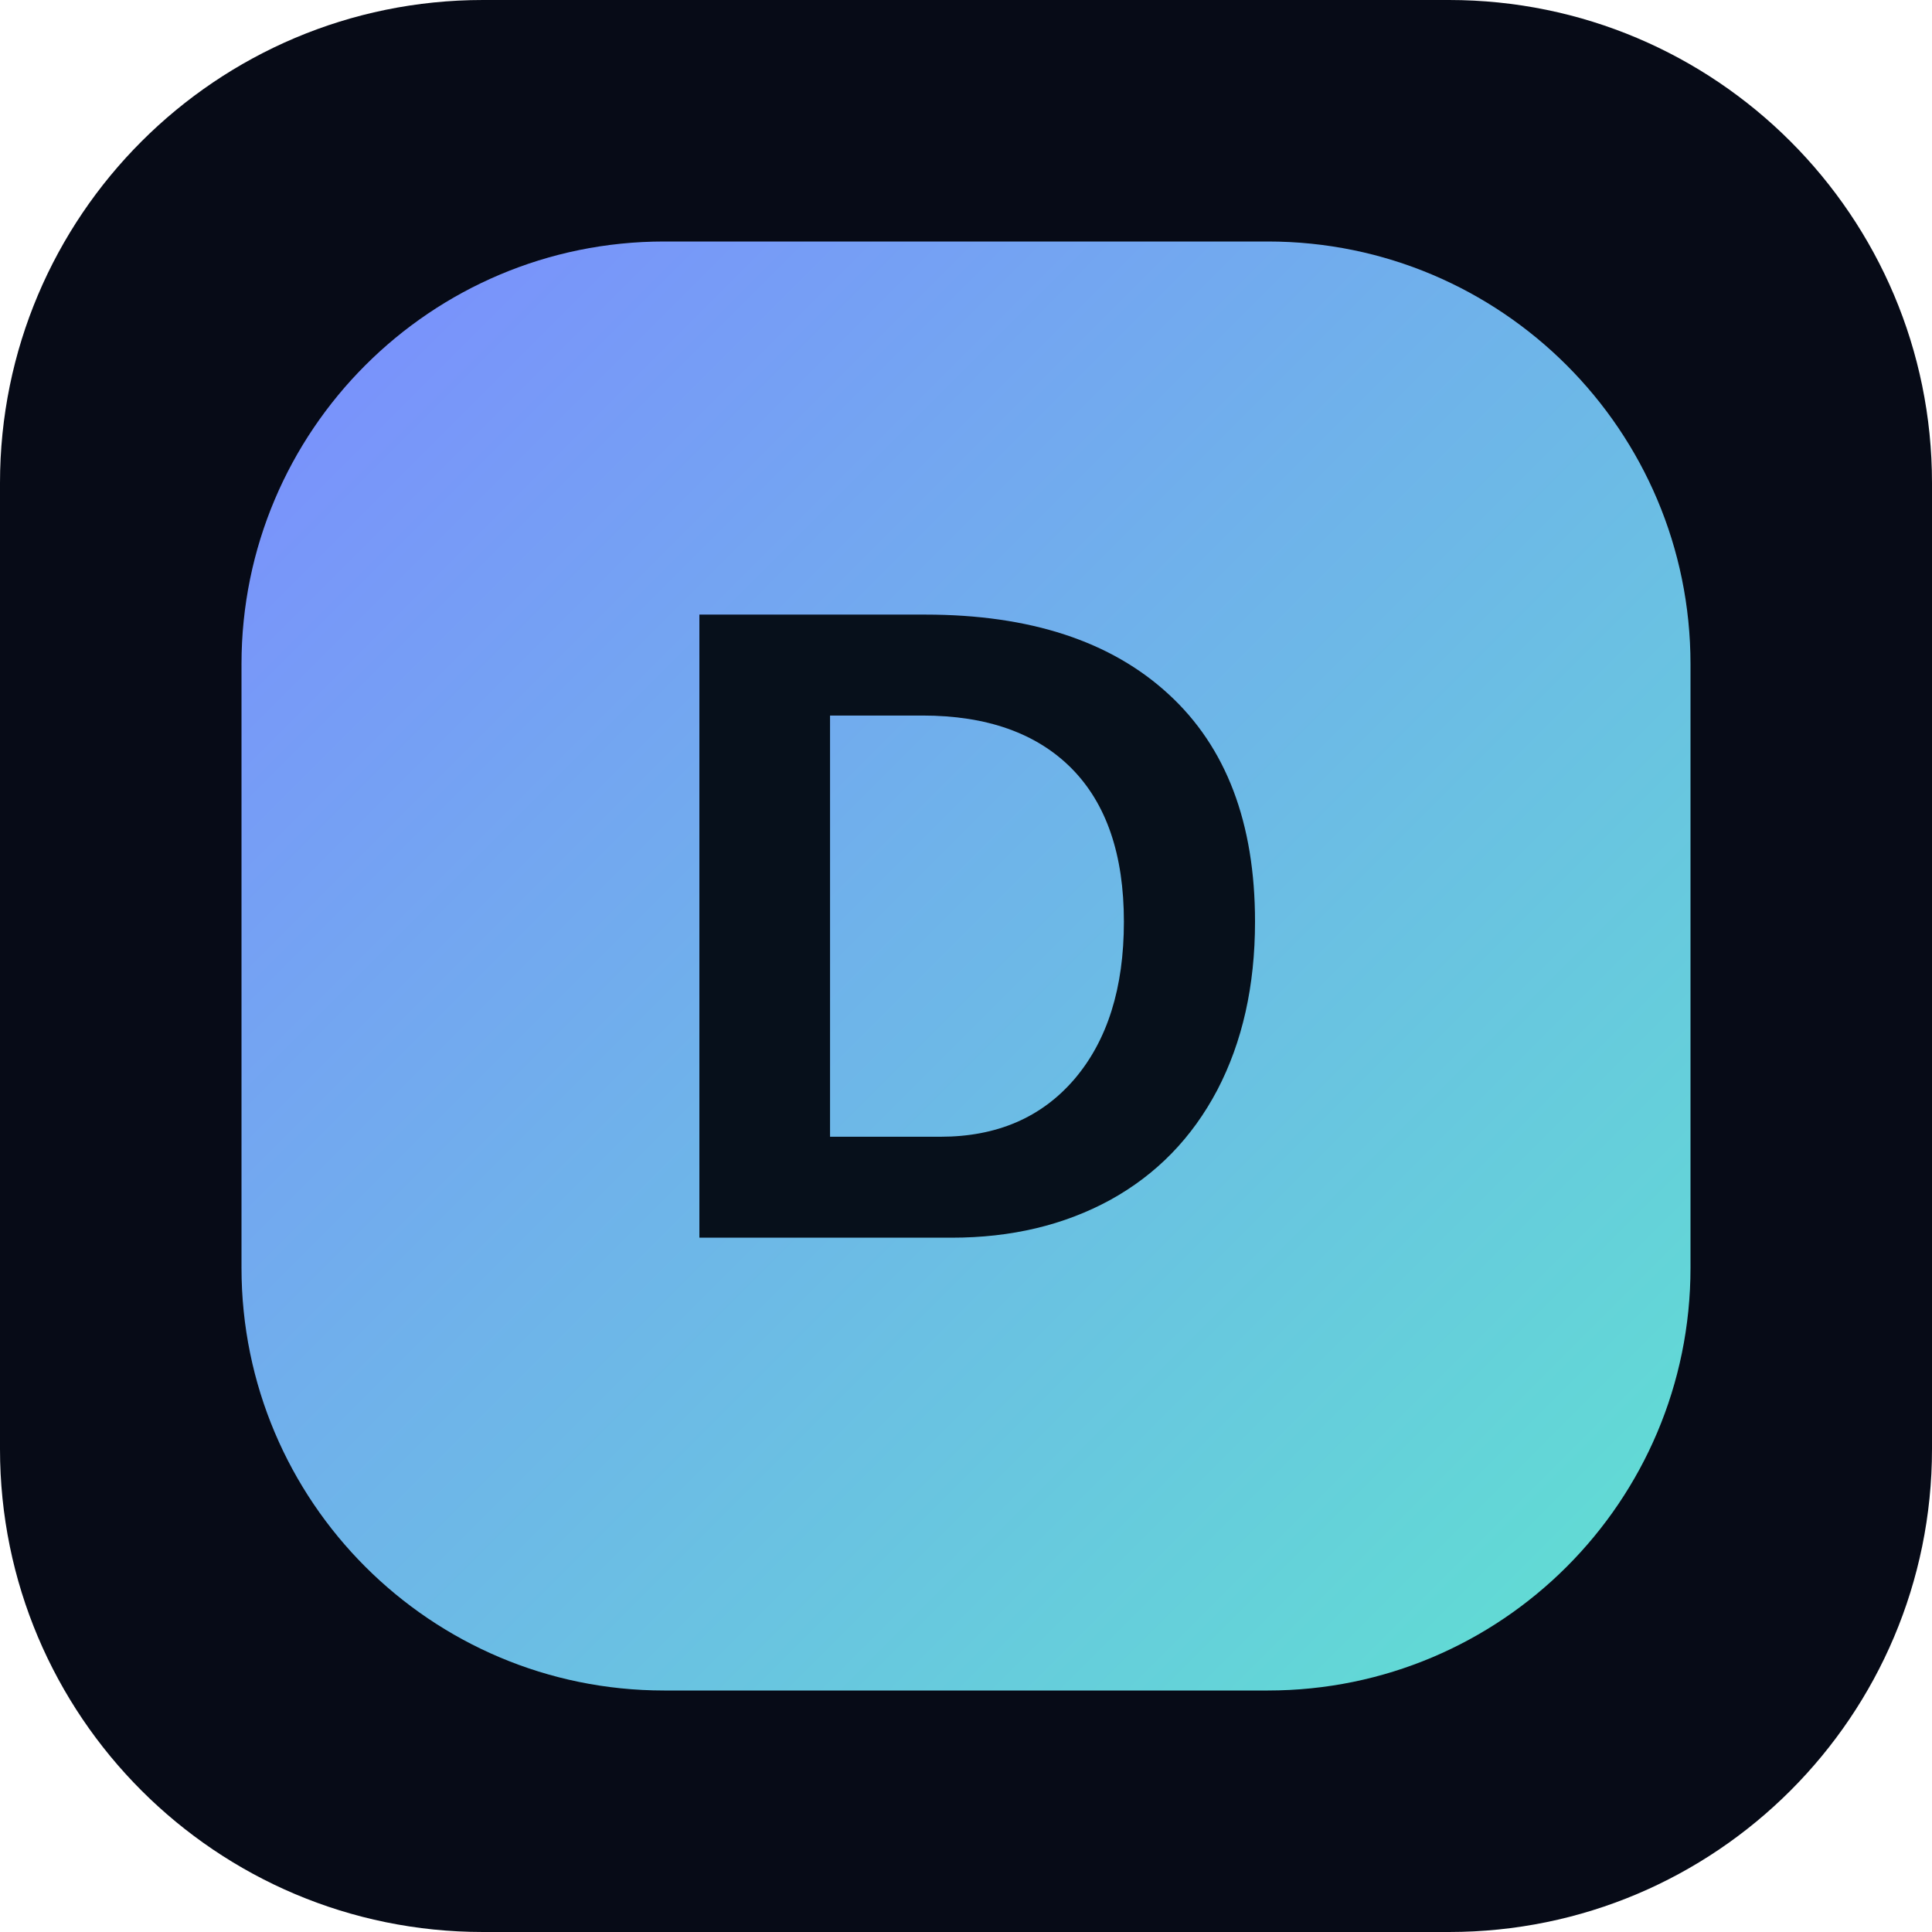
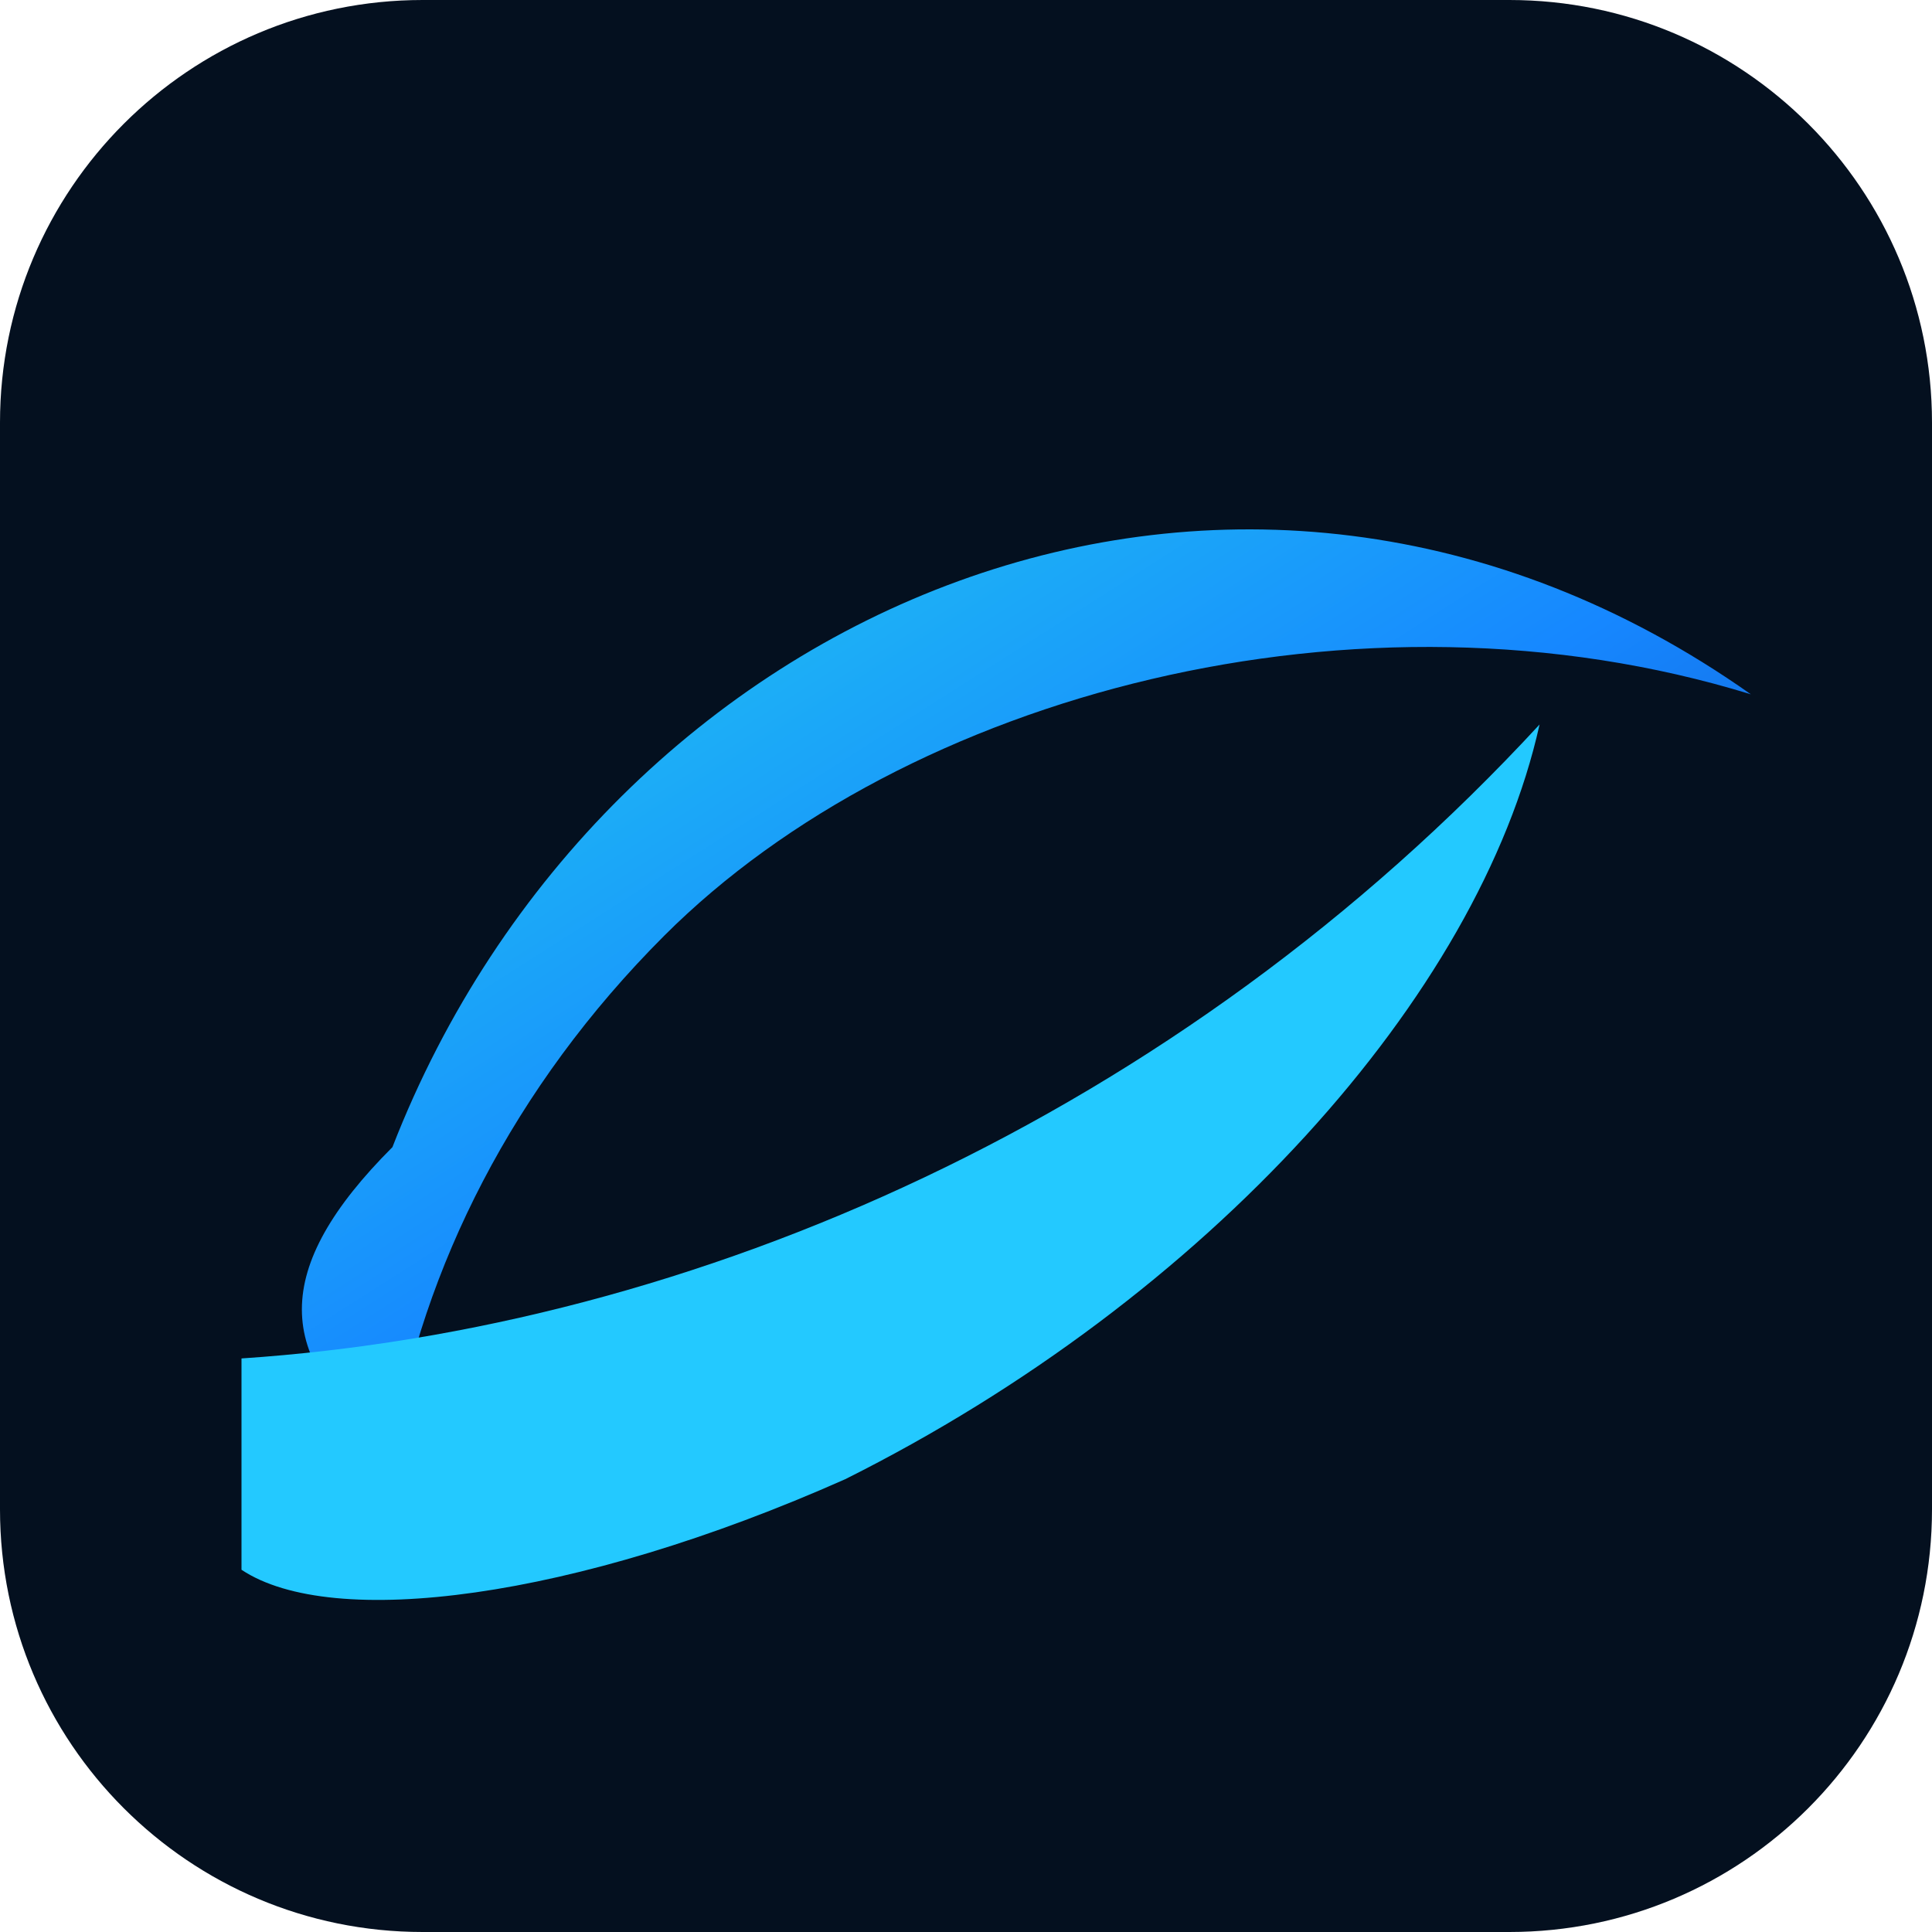
<svg xmlns="http://www.w3.org/2000/svg" viewBox="0 0 64 64">
  <defs>
    <linearGradient id="g" x1="0" y1="0" x2="1" y2="1">
-       <stop stop-color="#7c8cff" />
-       <stop offset="1" stop-color="#5fe1d1" />
+       <stop stop-color="#22d3ee" />
+       <stop offset=".5" stop-color="#1687ff" />
+       <stop offset="1" stop-color="#0b3caa" />
    </linearGradient>
  </defs>
-   <rect width="64" height="64" rx="16" fill="#070b17" />
-   <rect x="8" y="8" width="48" height="48" rx="14" fill="url(#g)" />
-   <text x="32" y="41" text-anchor="middle" font-family="Arial,sans-serif" font-size="30" font-weight="700" fill="#07101b">D</text>
+   <rect width="64" height="64" rx="14" fill="#04101f" />
+   <path d="M13 38c7-18 28-27 45-15-13-4-28 0-36 8-5 5-8 11-9 17-4-3-4-6 0-10z" fill="url(#g)" />
+   <path d="M8 45c15-1 31-8 43-21-2 9-11 19-23 25-9 4-17 5-20 3z" fill="#23c9ff" />
</svg>
